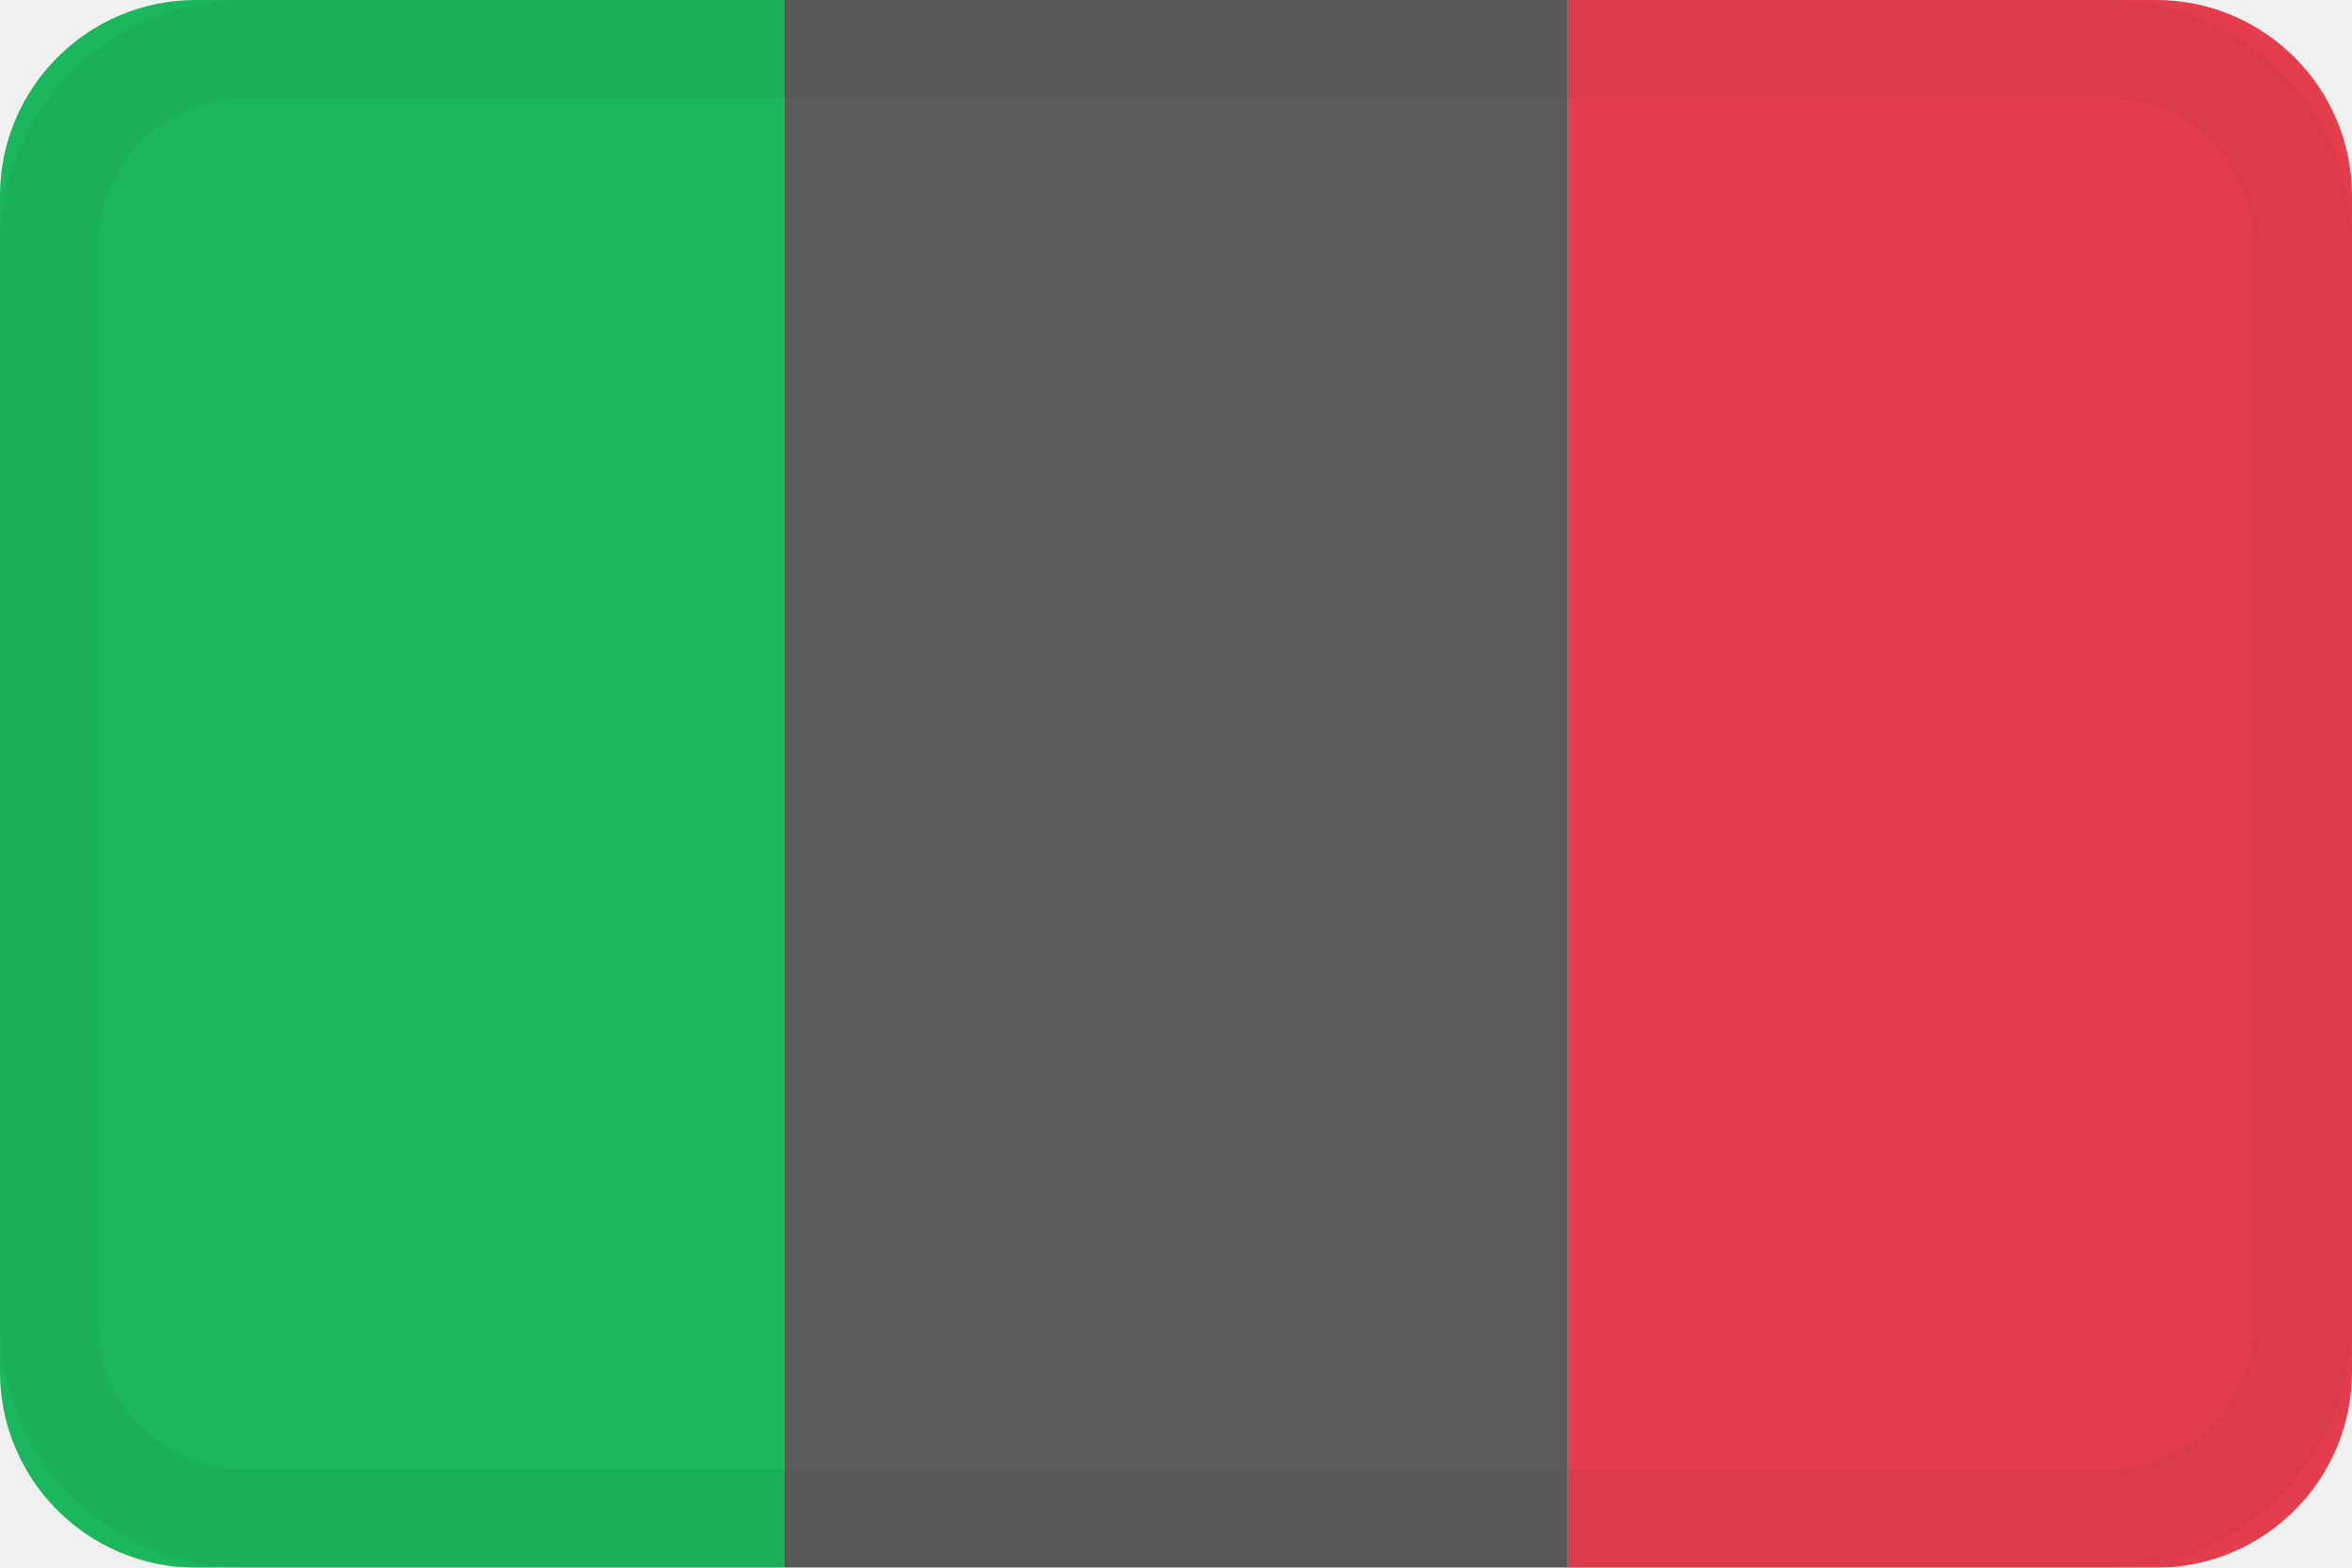
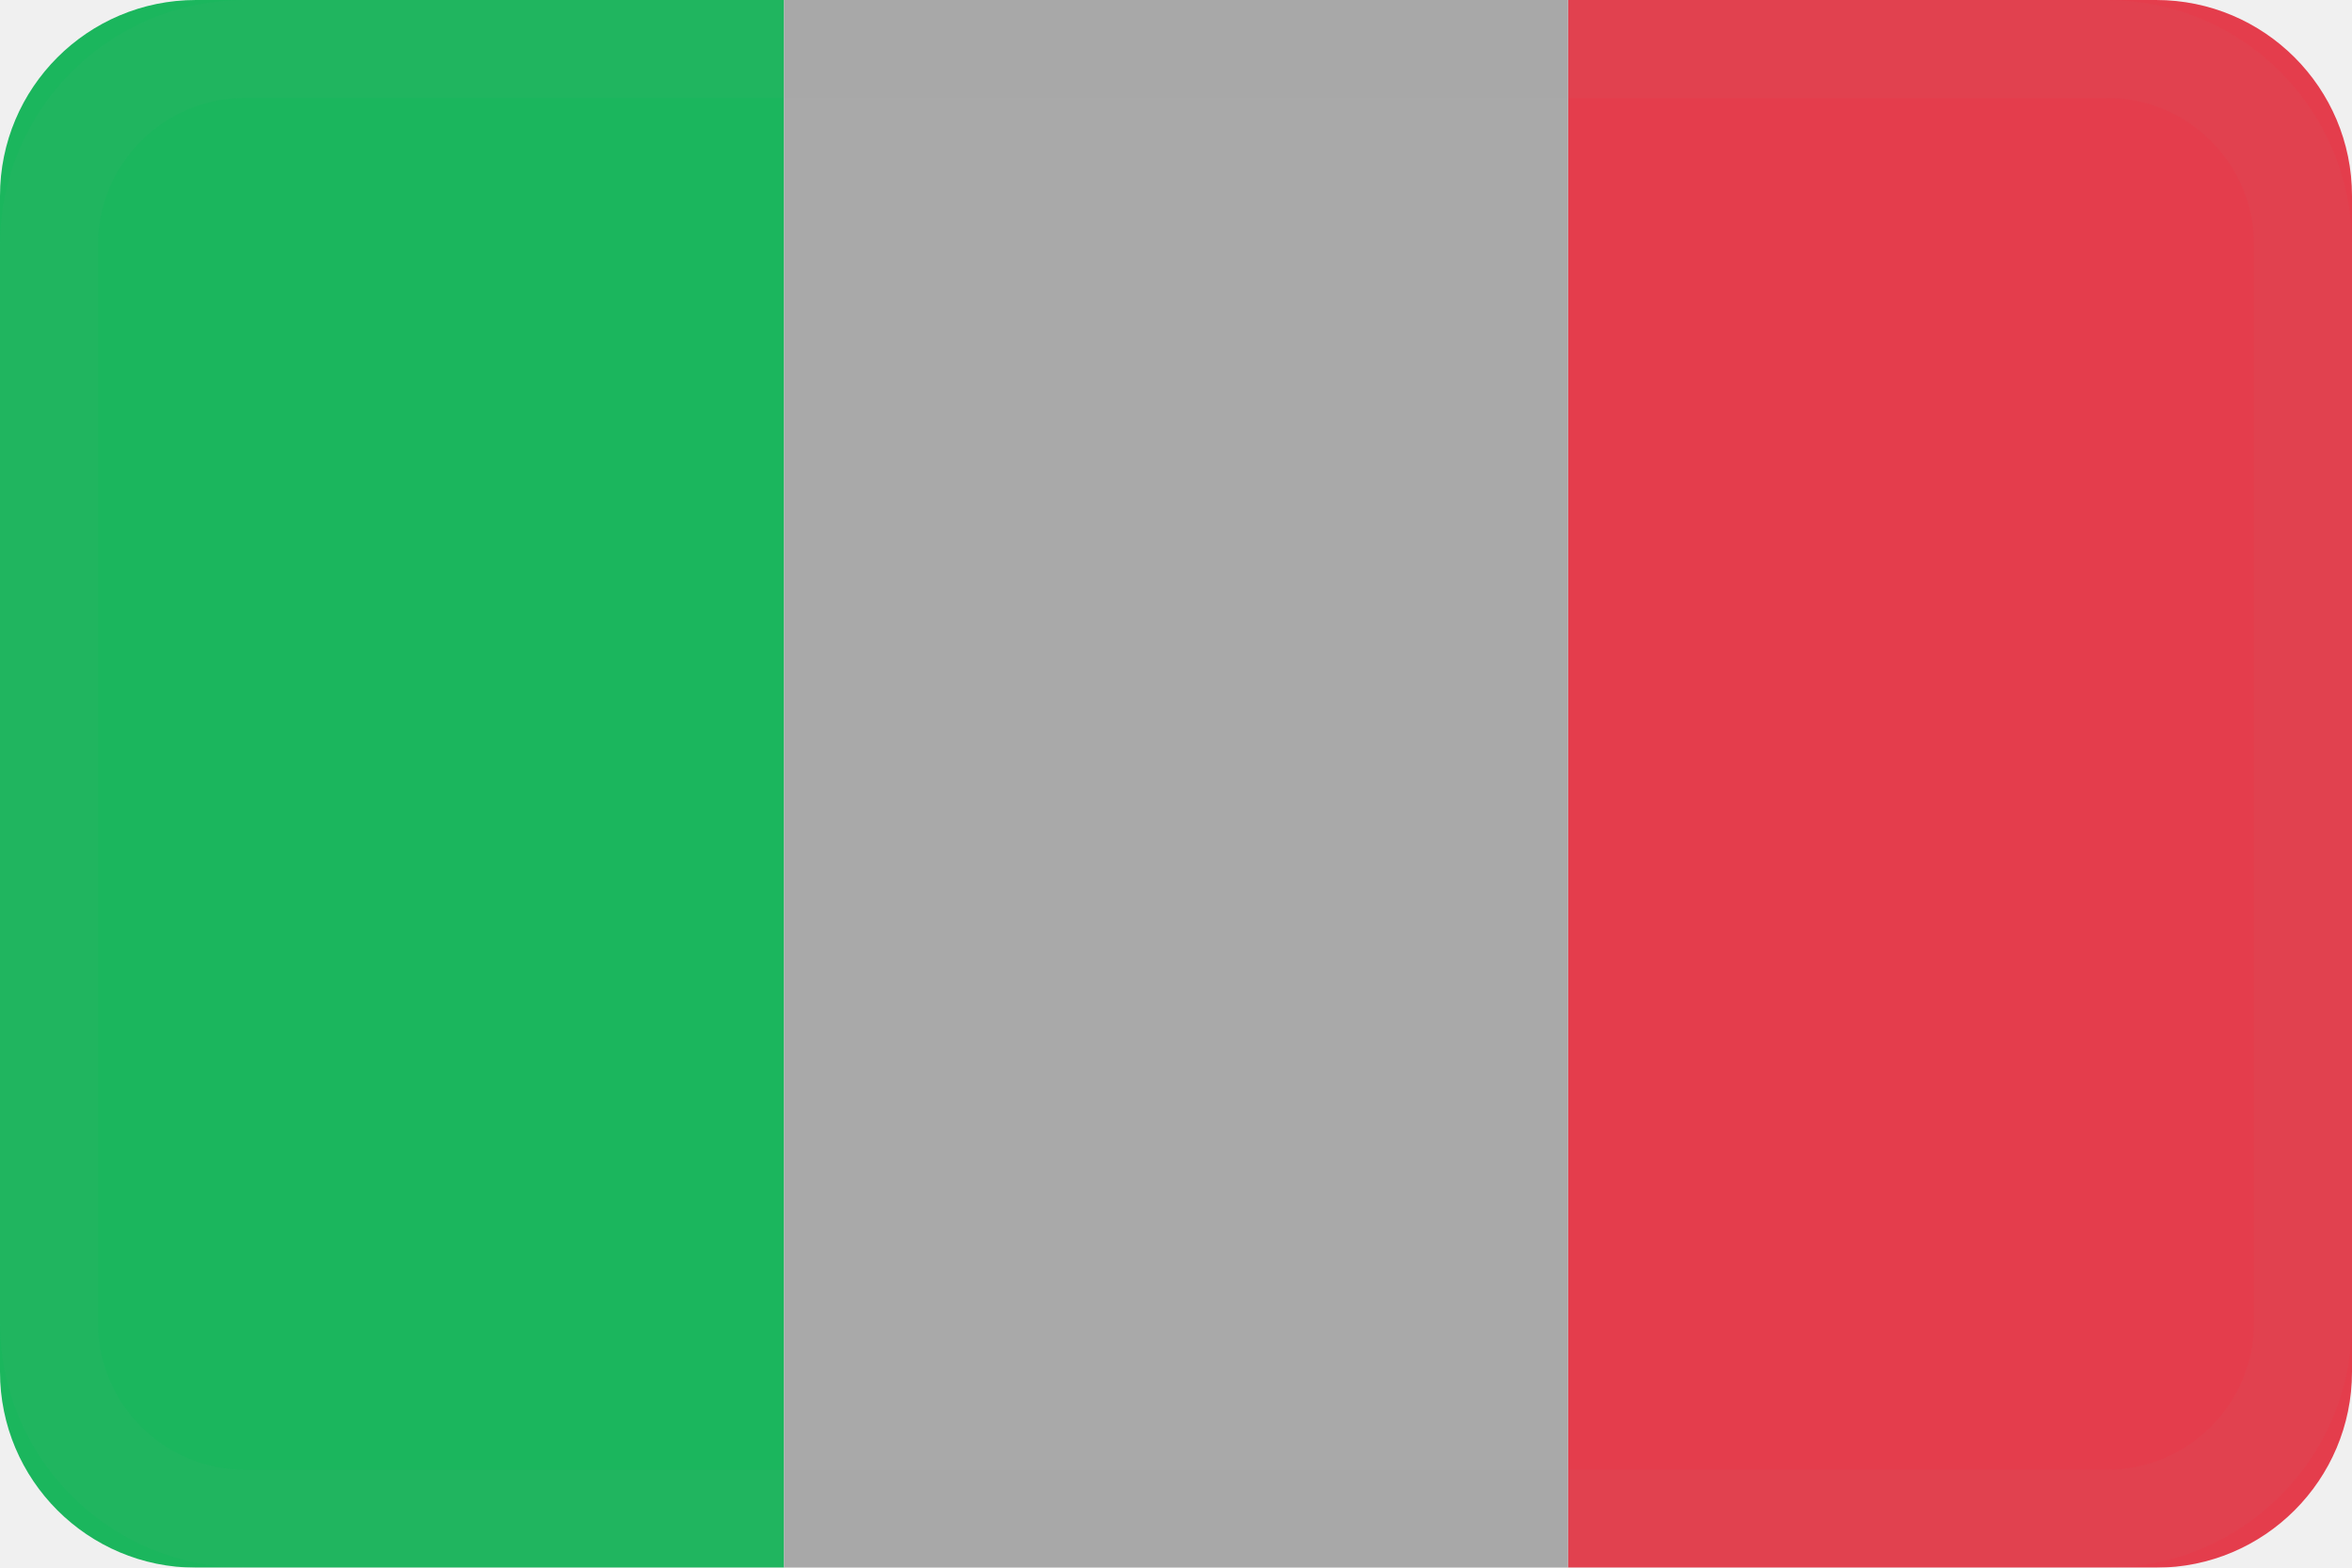
<svg xmlns="http://www.w3.org/2000/svg" xmlns:xlink="http://www.w3.org/1999/xlink" width="36" height="24" viewBox="0 0 36 24">
  <defs>
    <rect id="a" width="36" height="24" rx="3" />
  </defs>
  <g fill="none" fill-rule="evenodd">
    <mask id="b" fill="#fff">
      <use xlink:href="#a" />
    </mask>
    <path fill="#1BB65D" d="M0 0h12v24H0z" mask="url(#b)" />
    <path fill="#E43D4C" d="M24 0h12v24H24z" mask="url(#b)" />
-     <path fill="#5C5C5C" d="M12 0h12v24H12z" mask="url(#b)" />
-     <rect width="34.5" height="22.5" x=".75" y=".75" stroke="#000" stroke-opacity=".04" stroke-width="1.5" mask="url(#b)" rx="3" />
+     <path fill="darkgrey" d="M12 0h12v24H12z" mask="url(#b)" />
+     <rect width="34.5" height="22.5" x=".75" y=".75" stroke="darkgrey" stroke-opacity=".04" stroke-width="1.5" mask="url(#b)" rx="3" />
  </g>
</svg>
